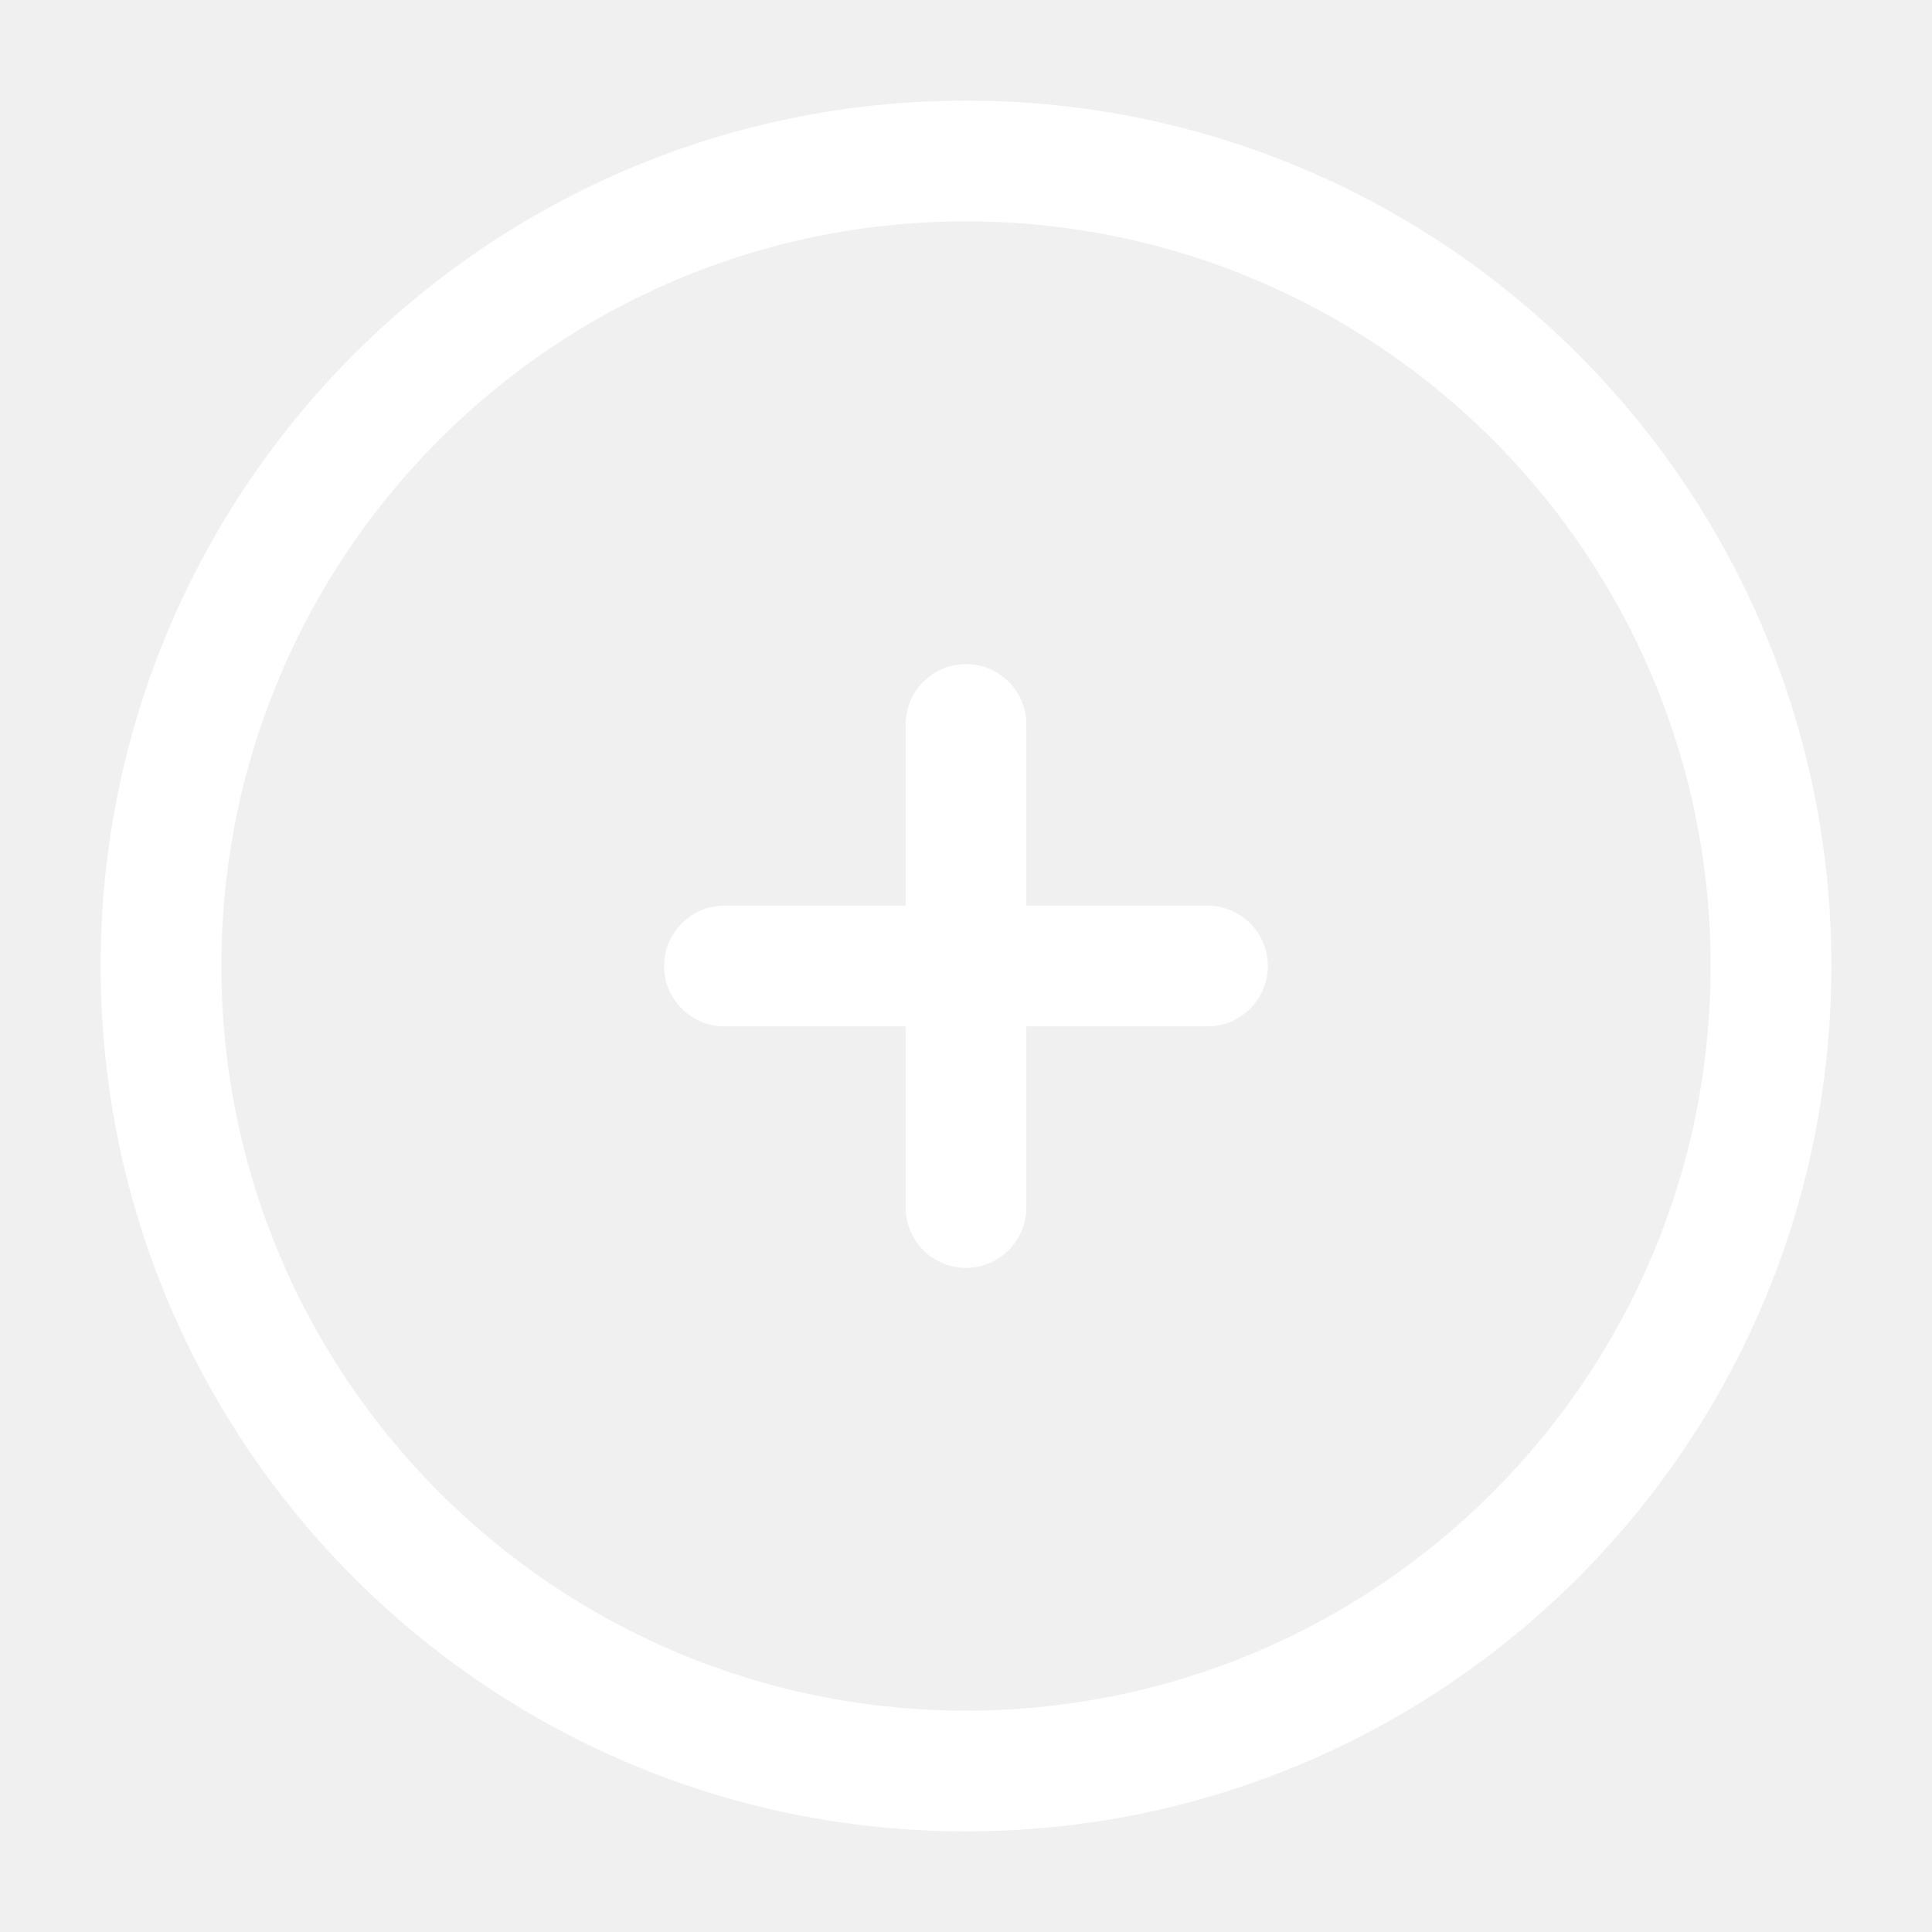
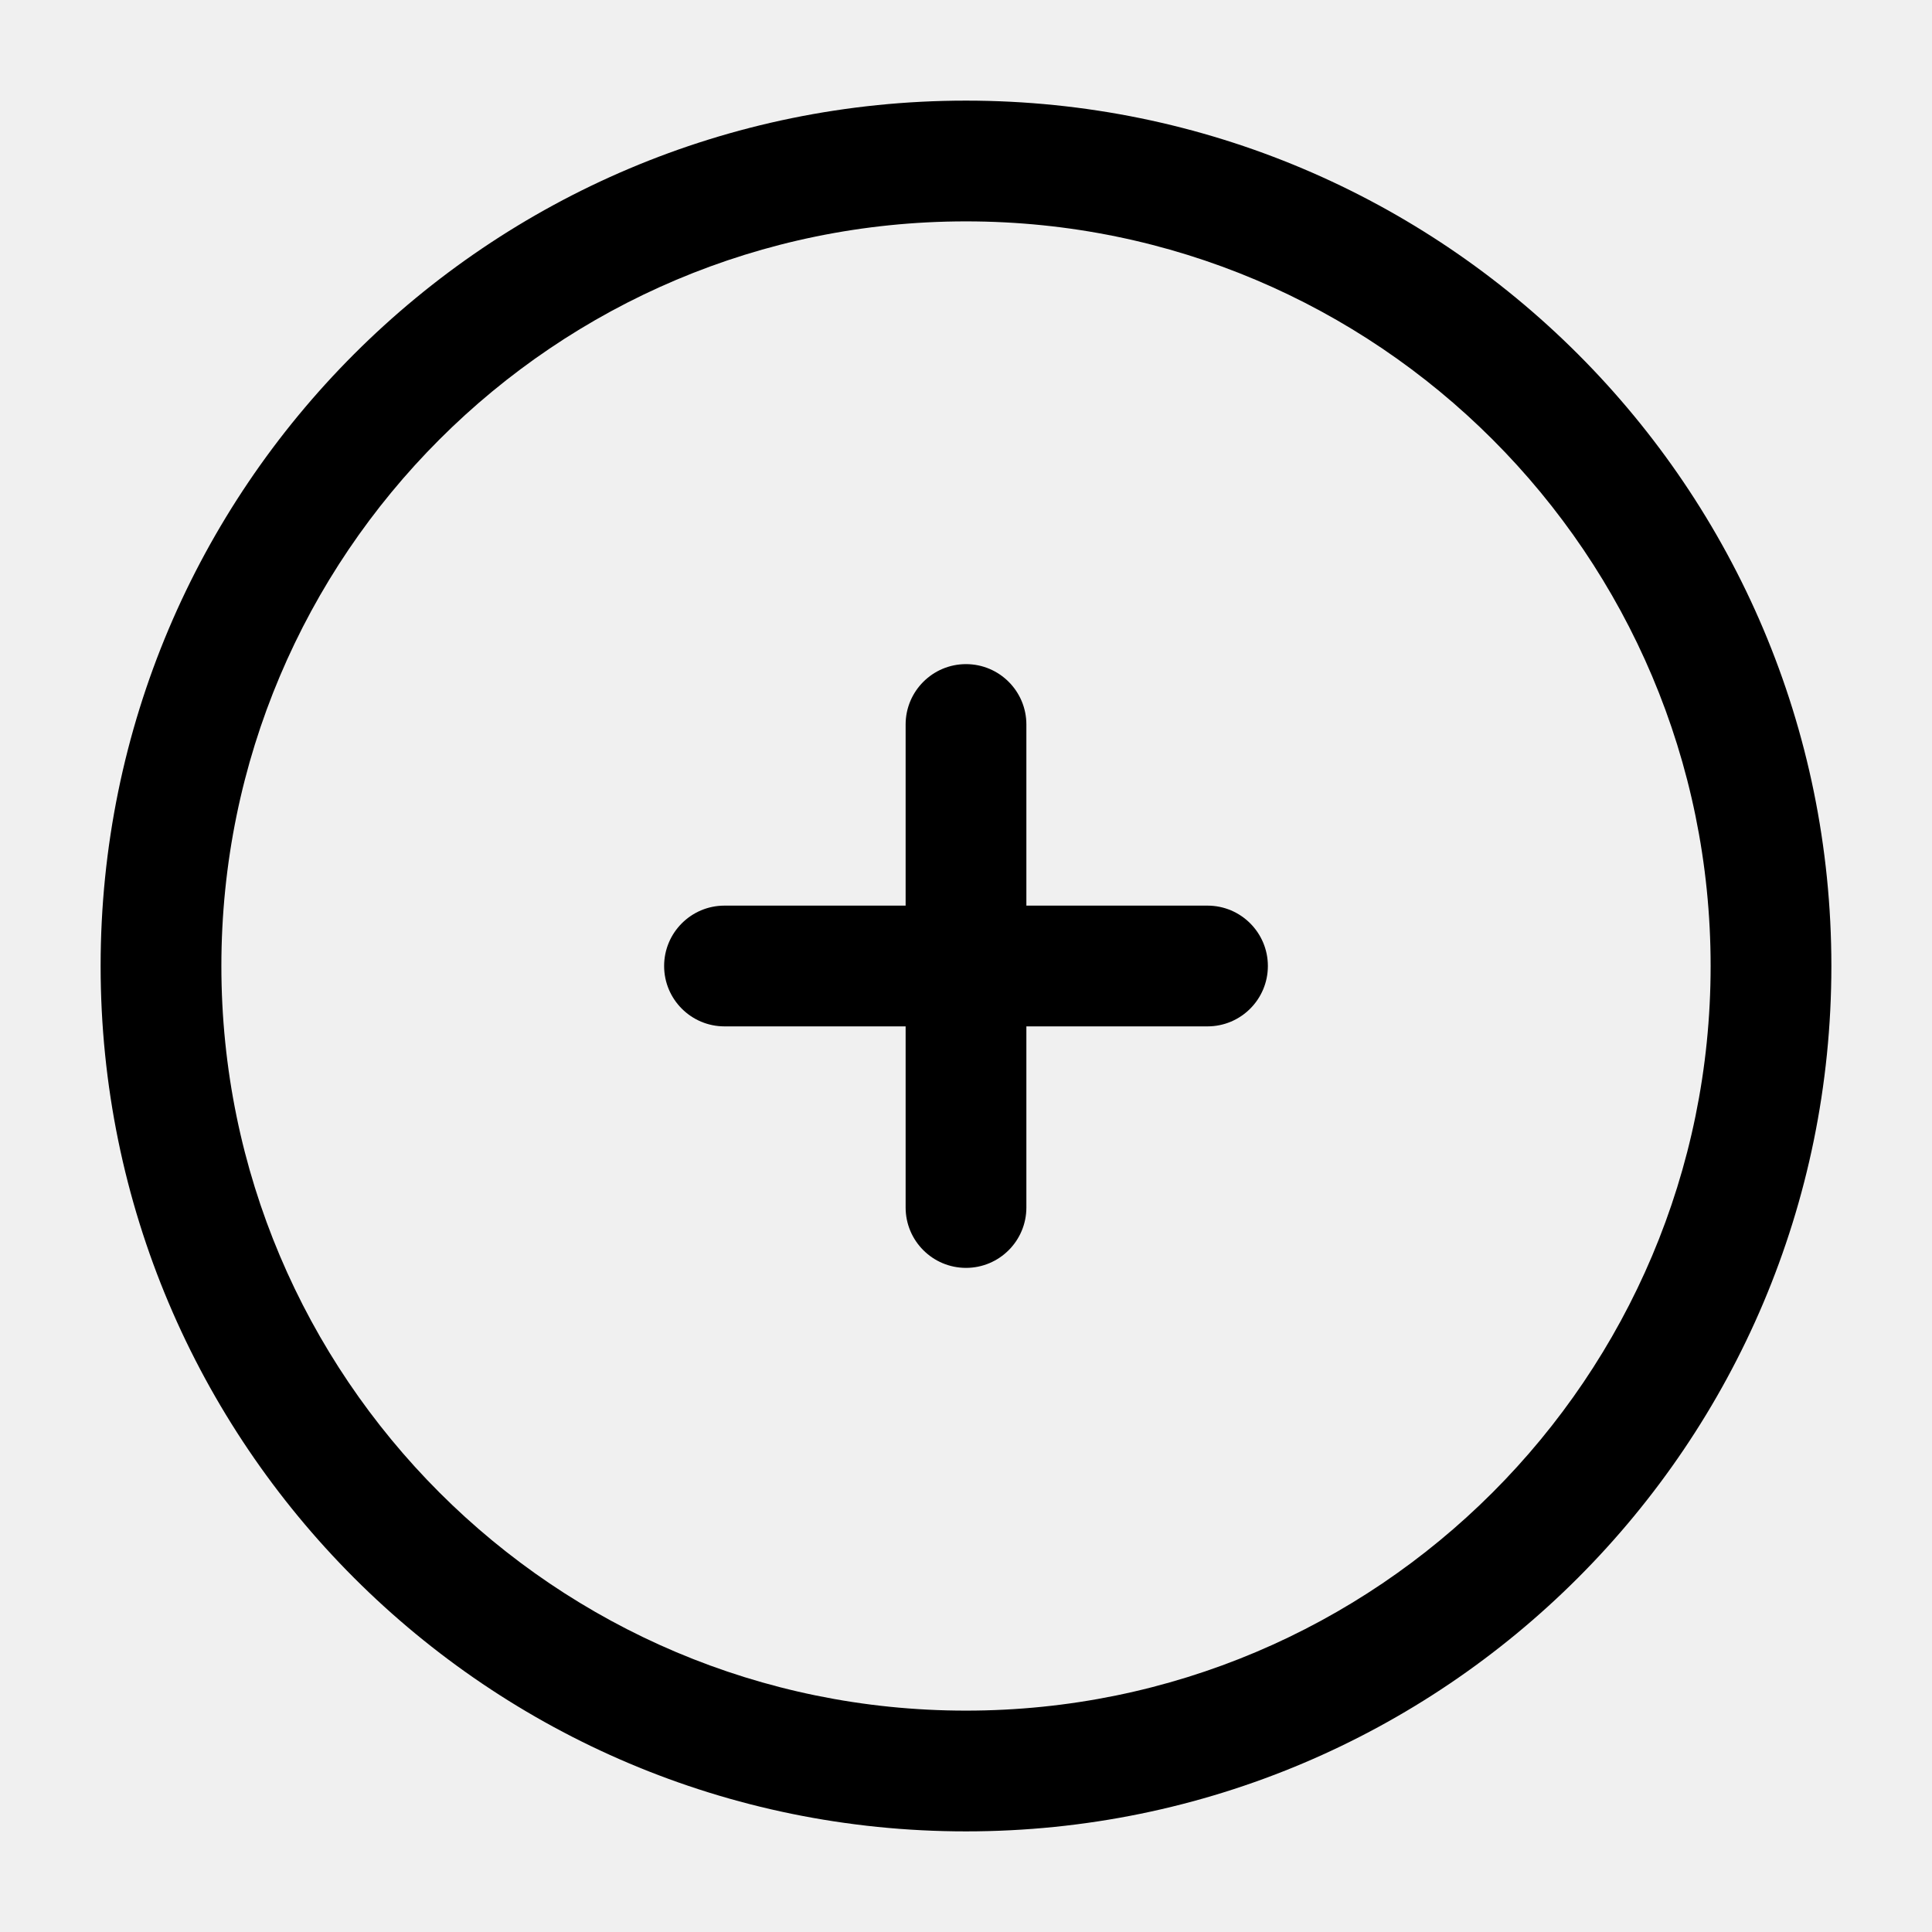
<svg xmlns="http://www.w3.org/2000/svg" width="24" height="24" viewBox="0 0 24 24" fill="none">
-   <path d="M12.75 9C12.75 8.586 12.414 8.25 12 8.25C11.586 8.25 11.25 8.586 11.25 9V11.25H9C8.586 11.25 8.25 11.586 8.25 12C8.25 12.414 8.586 12.75 9 12.75H11.25V15C11.25 15.414 11.586 15.75 12 15.75C12.414 15.75 12.75 15.414 12.75 15V12.75H15C15.414 12.75 15.75 12.414 15.75 12C15.75 11.586 15.414 11.25 15 11.25H12.75V9Z" fill="white" />
-   <path fill-rule="evenodd" clip-rule="evenodd" d="M12 1.25C6.063 1.25 1.25 6.063 1.25 12C1.25 17.937 6.063 22.75 12 22.75C17.937 22.75 22.75 17.937 22.75 12C22.75 6.063 17.937 1.25 12 1.25ZM2.75 12C2.75 6.891 6.891 2.75 12 2.75C17.109 2.75 21.25 6.891 21.25 12C21.25 17.109 17.109 21.25 12 21.25C6.891 21.25 2.75 17.109 2.75 12Z" fill="white" />
+   <path d="M12.75 9C12.75 8.586 12.414 8.25 12 8.25C11.586 8.25 11.25 8.586 11.25 9V11.25H9C8.586 11.25 8.25 11.586 8.25 12C8.25 12.414 8.586 12.75 9 12.75H11.25V15C11.25 15.414 11.586 15.75 12 15.75C12.414 15.75 12.75 15.414 12.75 15V12.75H15C15.414 12.75 15.75 12.414 15.75 12C15.75 11.586 15.414 11.25 15 11.25H12.75V9Z" fill="black" />
+   <path fill-rule="evenodd" clip-rule="evenodd" d="M12 1.25C6.063 1.25 1.25 6.063 1.25 12C1.25 17.937 6.063 22.75 12 22.75C17.937 22.75 22.75 17.937 22.75 12C22.75 6.063 17.937 1.25 12 1.25ZM2.75 12C2.75 6.891 6.891 2.75 12 2.75C17.109 2.75 21.25 6.891 21.25 12C21.25 17.109 17.109 21.25 12 21.25C6.891 21.25 2.75 17.109 2.75 12Z" fill="black" />
</svg>
